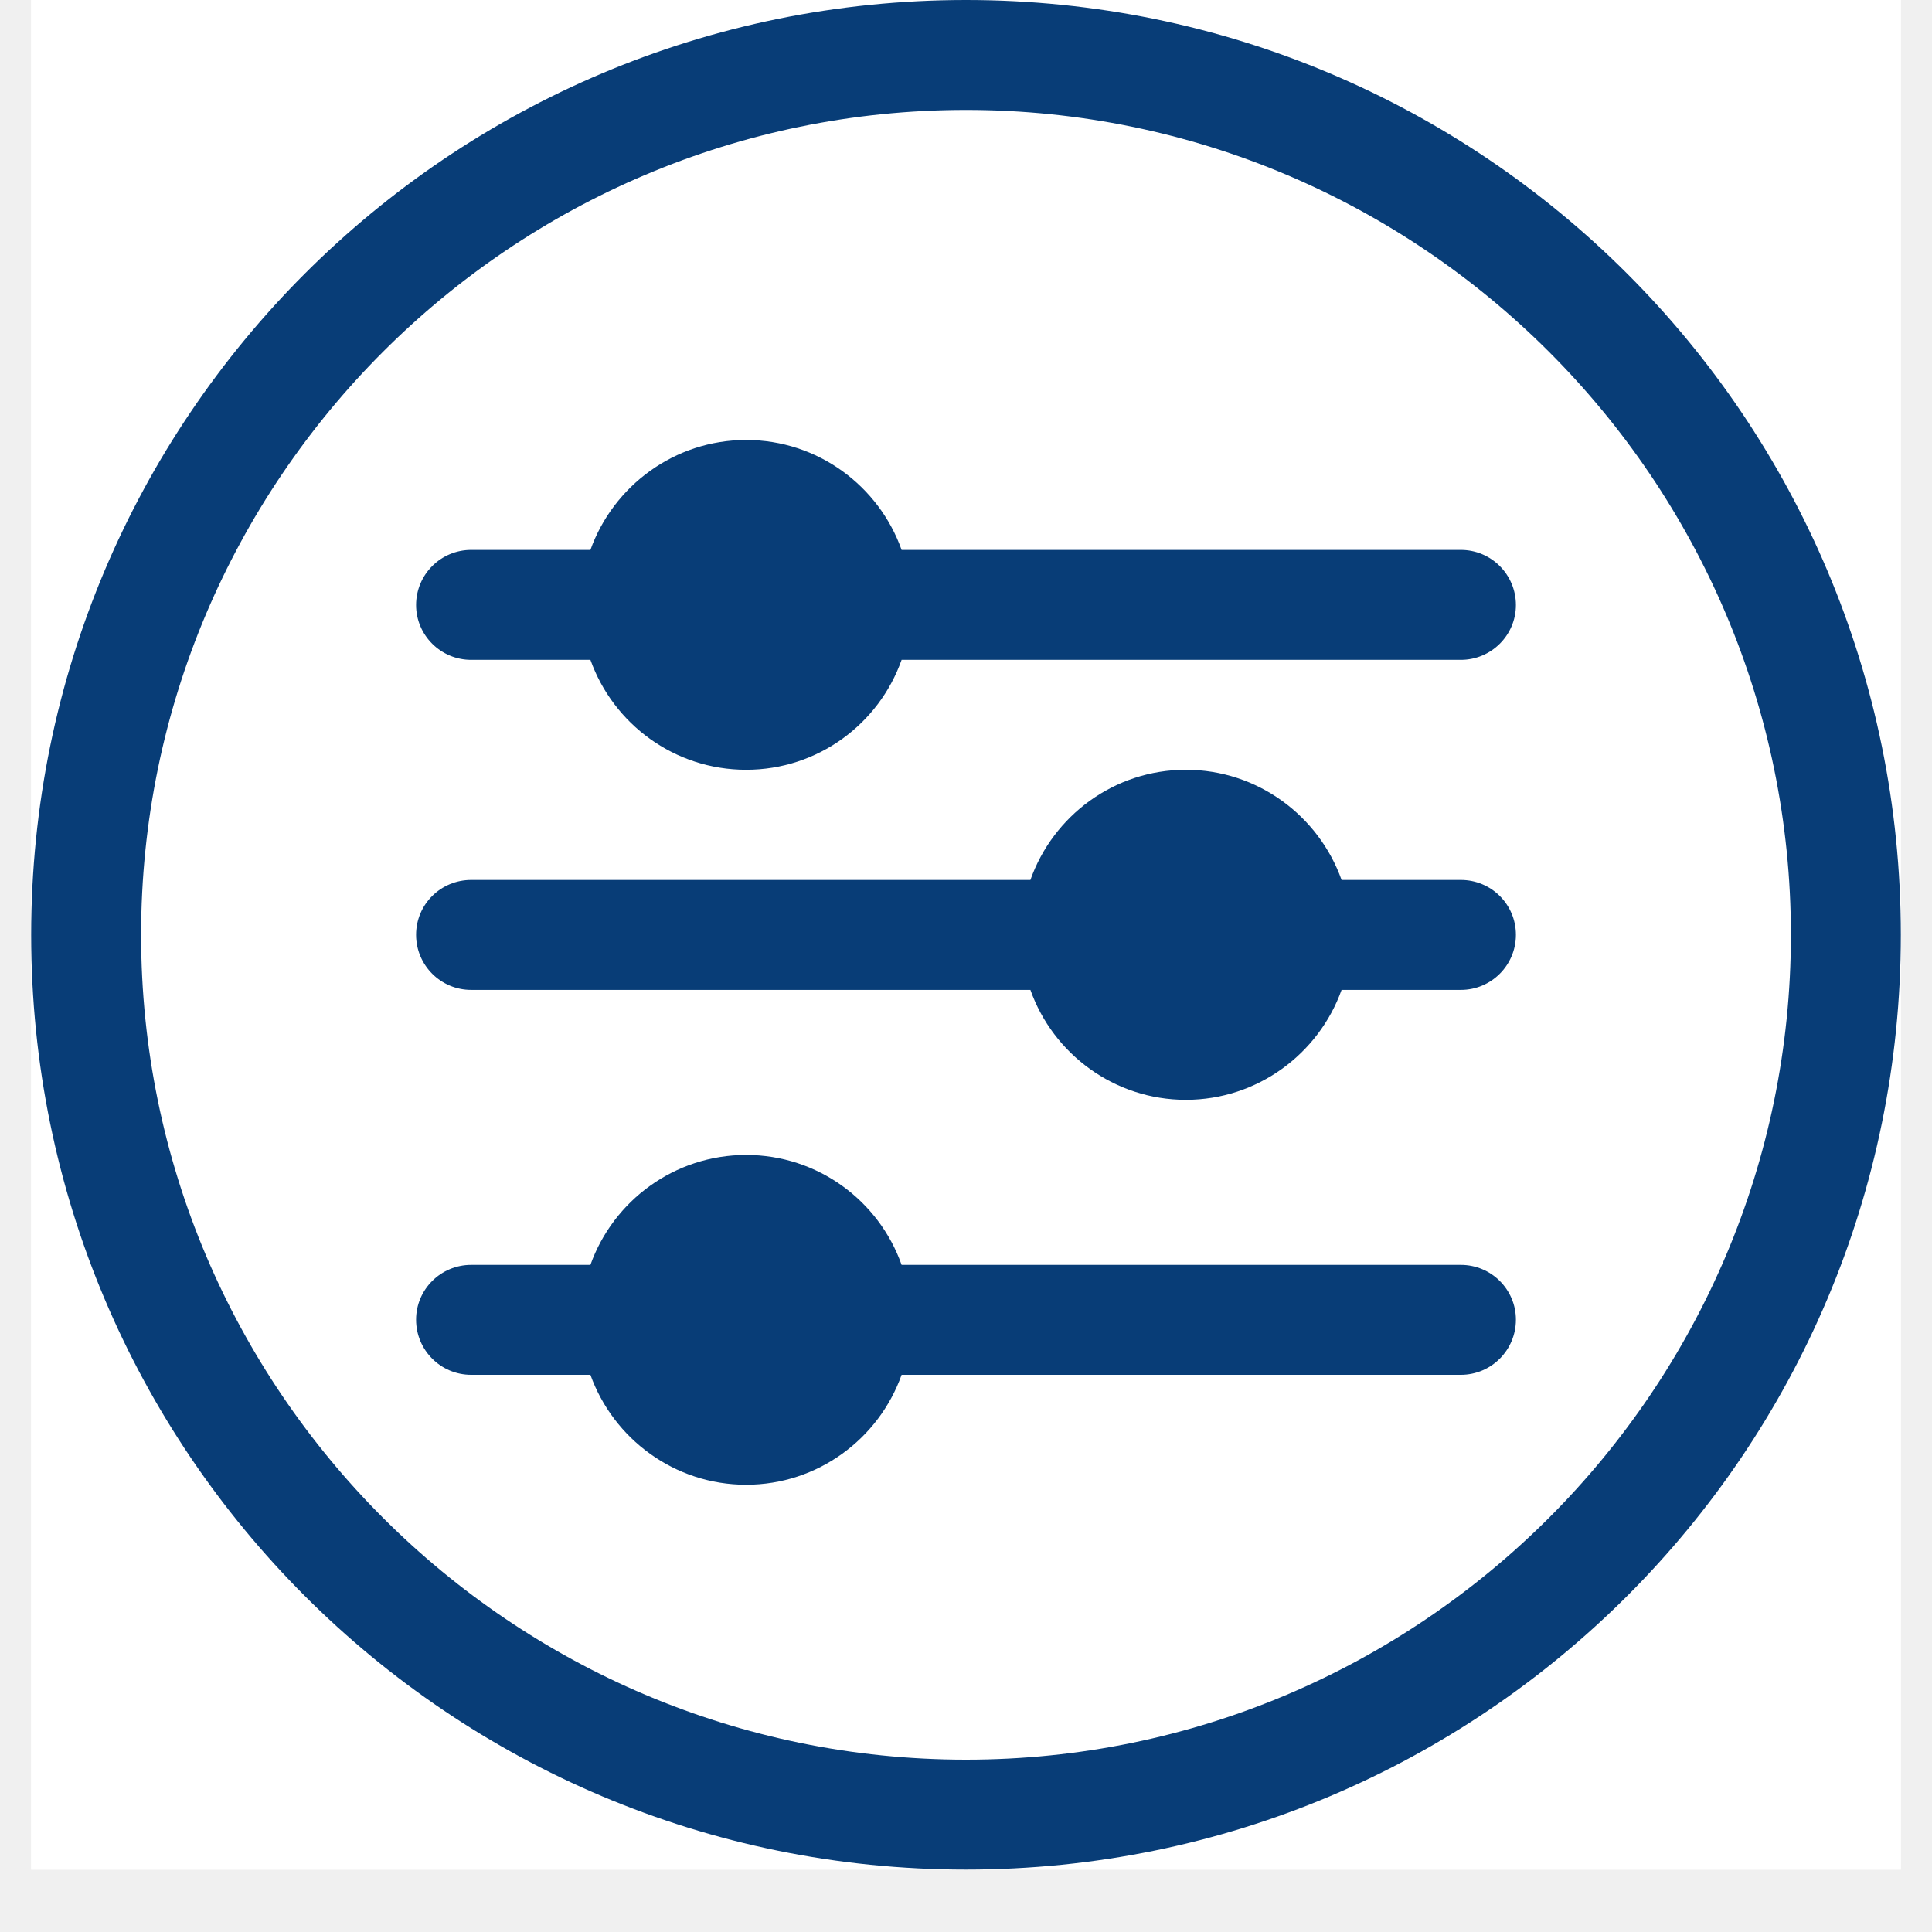
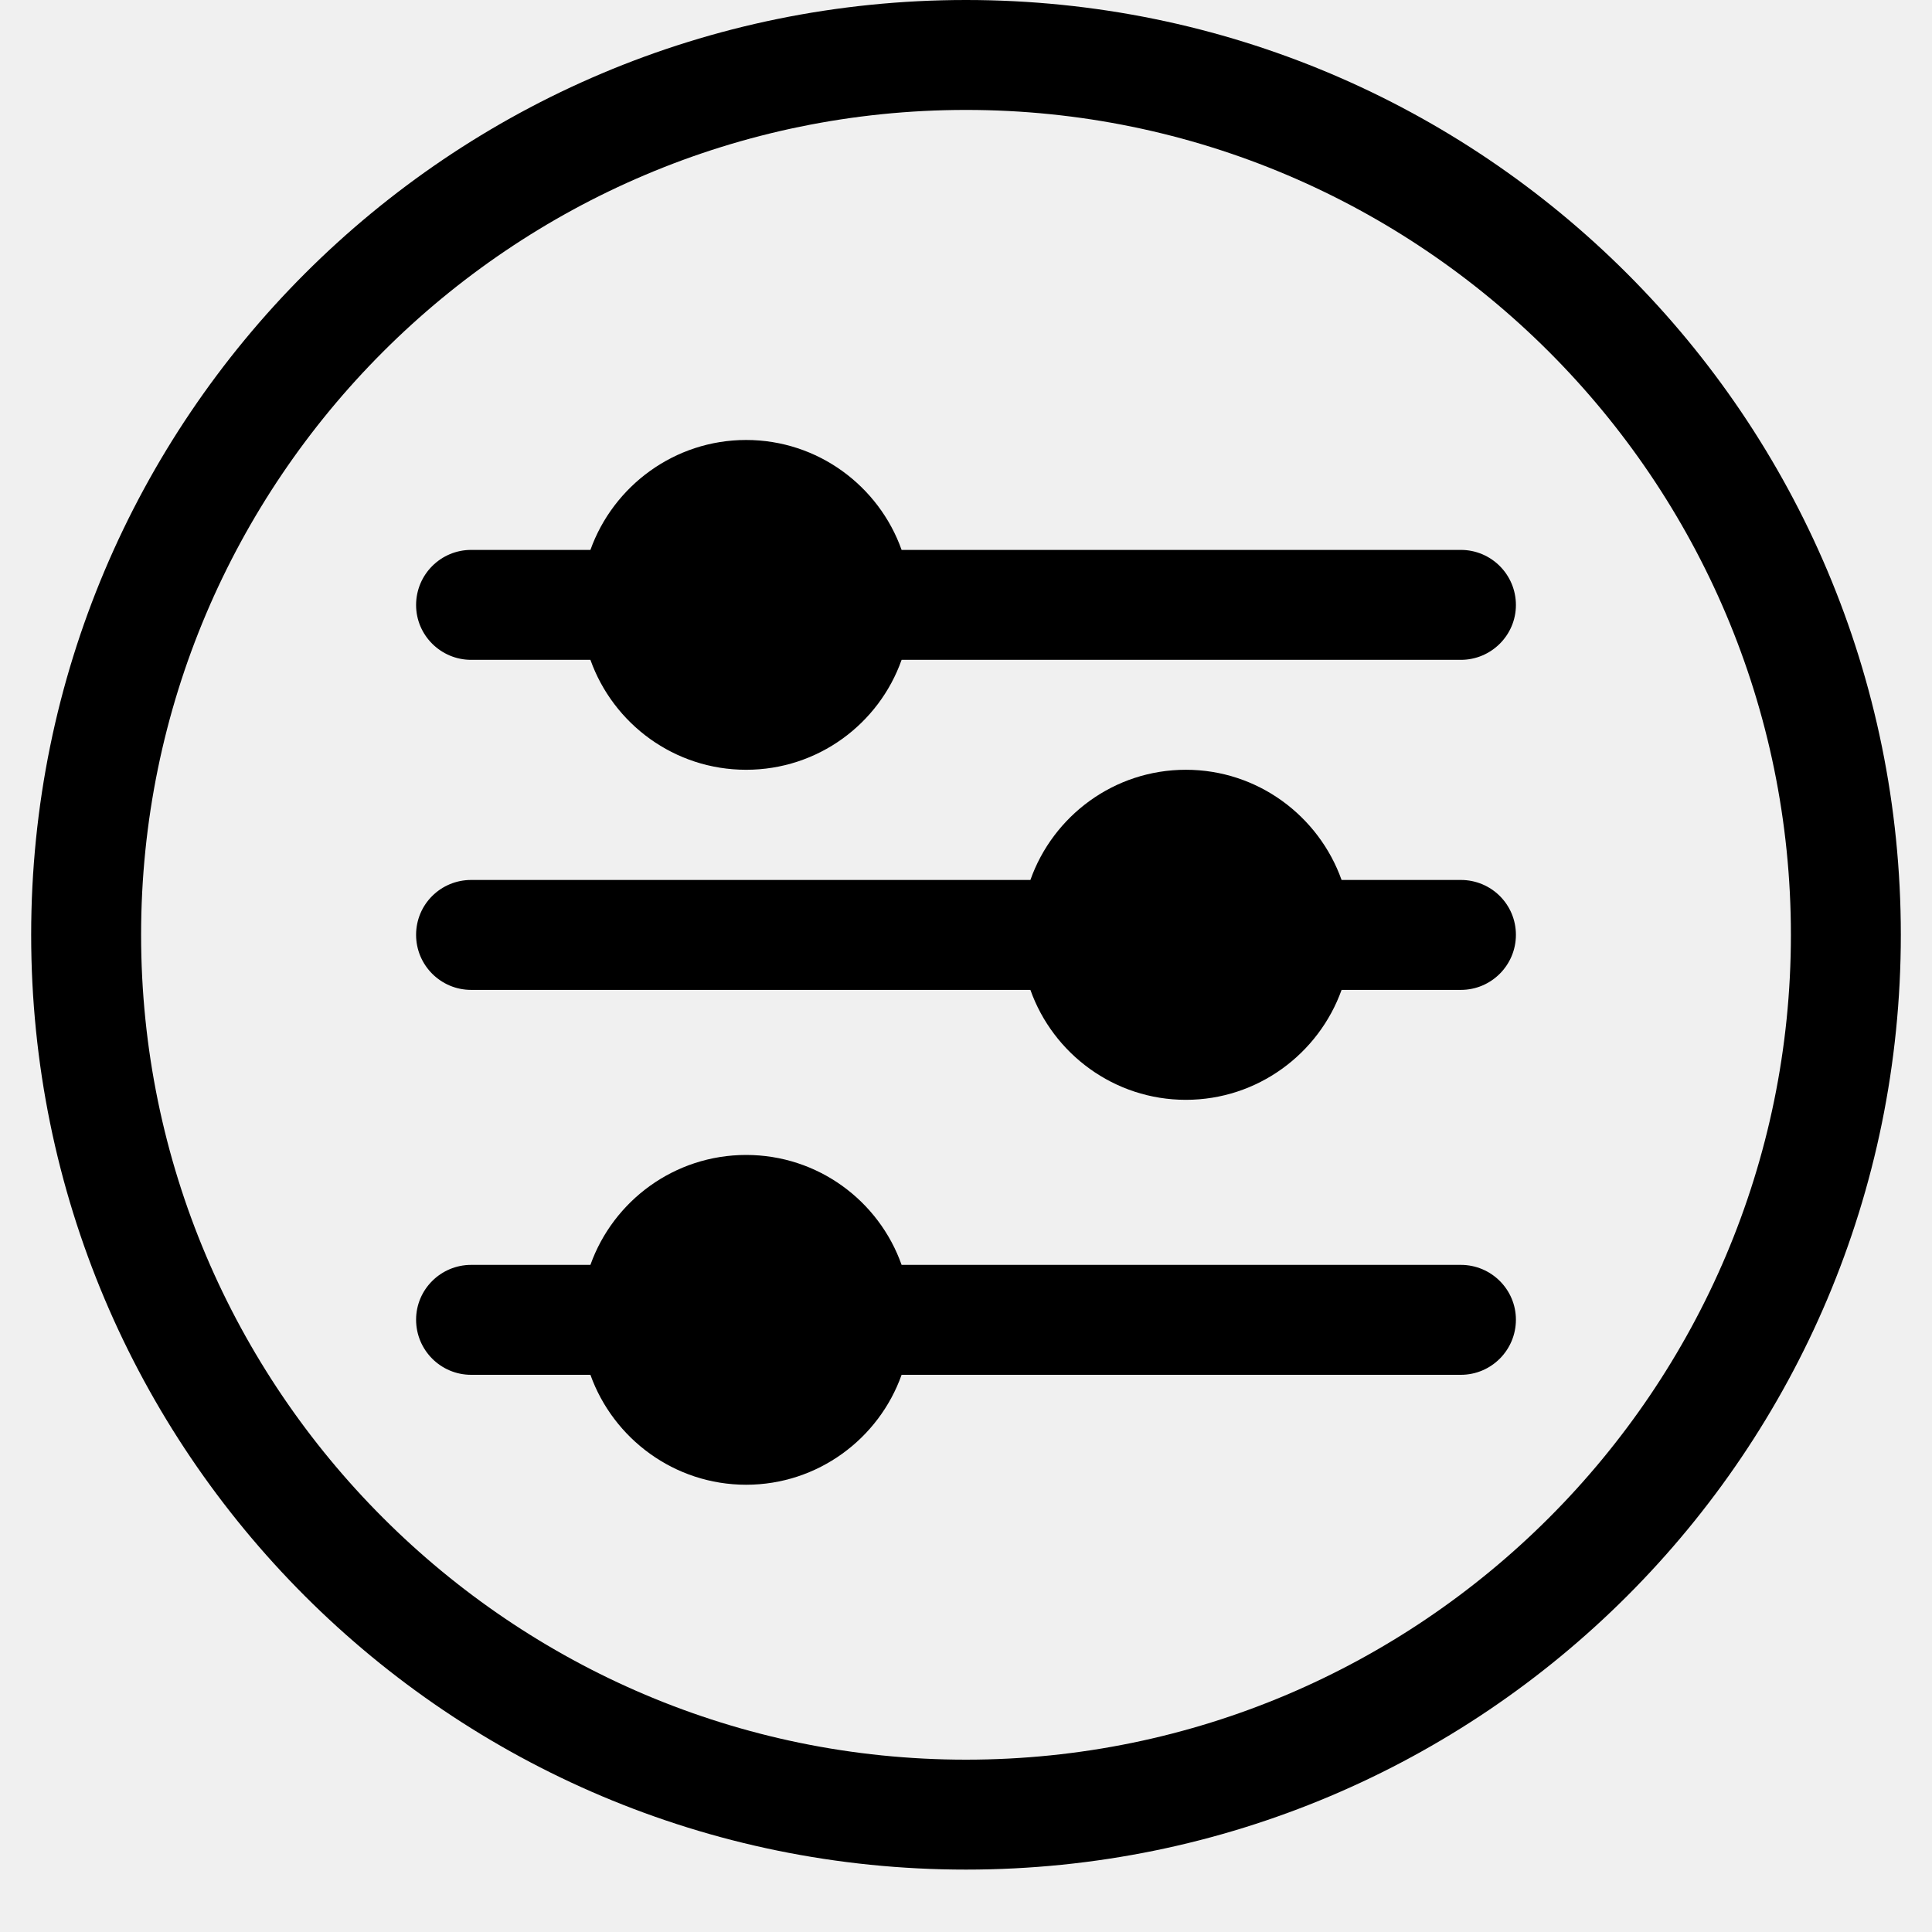
<svg xmlns="http://www.w3.org/2000/svg" width="40" zoomAndPan="magnify" viewBox="0 0 30 30" height="40" preserveAspectRatio="xMidYMid meet" version="1.0">
  <defs>
-     <clipPath id="e68658df17">
+     <clipPath id="7bb65531a6">
      <path d="M 0.484 0 L 29.516 0 L 29.516 29.031 L 0.484 29.031 Z M 0.484 0 " clip-rule="nonzero" />
    </clipPath>
  </defs>
-   <g clip-path="url(#e68658df17)">
-     <path fill="#ffffff" d="M 0.484 0 L 29.516 0 L 29.516 29.031 L 0.484 29.031 Z M 0.484 0 " fill-opacity="1" fill-rule="nonzero" />
-     <path fill="#ffffff" d="M 0.484 0 L 29.516 0 L 29.516 29.031 L 0.484 29.031 Z M 0.484 0 " fill-opacity="1" fill-rule="nonzero" />
-     <path fill="#083d77" d="M 15 0 C 6.977 0 0.484 6.492 0.484 14.516 C 0.484 22.539 6.977 29.031 15 29.031 C 23.023 29.031 29.516 22.539 29.516 14.516 C 29.516 6.492 23.023 0 15 0 Z M 15 27.324 C 7.938 27.324 2.191 21.578 2.191 14.516 C 2.191 7.453 7.938 1.707 15 1.707 C 22.062 1.707 27.809 7.453 27.809 14.516 C 27.809 21.578 22.062 27.324 15 27.324 Z M 15 27.324 " fill-opacity="1" fill-rule="nonzero" />
+   <g clip-path="url(#7bb65531a6)">
+     <path fill="#000000" d="M 15 0 C 6.977 0 0.484 6.492 0.484 14.516 C 0.484 22.539 6.977 29.031 15 29.031 C 23.023 29.031 29.516 22.539 29.516 14.516 C 29.516 6.492 23.023 0 15 0 Z M 15 27.324 C 7.938 27.324 2.191 21.578 2.191 14.516 C 2.191 7.453 7.938 1.707 15 1.707 C 22.062 1.707 27.809 7.453 27.809 14.516 C 27.809 21.578 22.062 27.324 15 27.324 Z M 15 27.324 " fill-opacity="1" fill-rule="nonzero" />
  </g>
-   <path fill="#083d77" d="M 22.684 19.641 L 14 19.641 C 13.648 18.645 12.699 17.934 11.586 17.934 C 10.473 17.934 9.523 18.645 9.168 19.641 L 7.316 19.641 C 6.844 19.641 6.461 20.023 6.461 20.492 C 6.461 20.965 6.844 21.348 7.316 21.348 L 9.168 21.348 C 9.523 22.34 10.473 23.055 11.586 23.055 C 12.699 23.055 13.648 22.34 14 21.348 L 22.684 21.348 C 23.156 21.348 23.539 20.965 23.539 20.492 C 23.539 20.023 23.156 19.641 22.684 19.641 Z M 22.684 19.641 " fill-opacity="1" fill-rule="nonzero" />
-   <path fill="#083d77" d="M 22.684 8.539 L 14 8.539 C 13.648 7.547 12.699 6.832 11.586 6.832 C 10.473 6.832 9.523 7.547 9.168 8.539 L 7.316 8.539 C 6.844 8.539 6.461 8.922 6.461 9.395 C 6.461 9.863 6.844 10.246 7.316 10.246 L 9.168 10.246 C 9.523 11.242 10.473 11.953 11.586 11.953 C 12.699 11.953 13.648 11.242 14 10.246 L 22.684 10.246 C 23.156 10.246 23.539 9.863 23.539 9.395 C 23.539 8.922 23.156 8.539 22.684 8.539 Z M 22.684 8.539 " fill-opacity="1" fill-rule="nonzero" />
-   <path fill="#083d77" d="M 22.684 13.664 L 20.832 13.664 C 20.477 12.668 19.527 11.953 18.414 11.953 C 17.301 11.953 16.352 12.668 16 13.664 L 7.316 13.664 C 6.844 13.664 6.461 14.043 6.461 14.516 C 6.461 14.988 6.844 15.371 7.316 15.371 L 16 15.371 C 16.352 16.363 17.301 17.078 18.414 17.078 C 19.527 17.078 20.477 16.363 20.832 15.371 L 22.684 15.371 C 23.156 15.371 23.539 14.988 23.539 14.516 C 23.539 14.043 23.156 13.664 22.684 13.664 Z M 22.684 13.664 " fill-opacity="1" fill-rule="nonzero" />
+   <path fill="#000000" d="M 22.684 19.641 L 14 19.641 C 13.648 18.645 12.699 17.934 11.586 17.934 C 10.473 17.934 9.523 18.645 9.168 19.641 L 7.316 19.641 C 6.844 19.641 6.461 20.023 6.461 20.492 C 6.461 20.965 6.844 21.348 7.316 21.348 L 9.168 21.348 C 9.523 22.34 10.473 23.055 11.586 23.055 C 12.699 23.055 13.648 22.34 14 21.348 L 22.684 21.348 C 23.156 21.348 23.539 20.965 23.539 20.492 C 23.539 20.023 23.156 19.641 22.684 19.641 Z M 22.684 19.641 " fill-opacity="1" fill-rule="nonzero" />
+   <path fill="#000000" d="M 22.684 8.539 L 14 8.539 C 13.648 7.547 12.699 6.832 11.586 6.832 C 10.473 6.832 9.523 7.547 9.168 8.539 L 7.316 8.539 C 6.844 8.539 6.461 8.922 6.461 9.395 C 6.461 9.863 6.844 10.246 7.316 10.246 L 9.168 10.246 C 9.523 11.242 10.473 11.953 11.586 11.953 C 12.699 11.953 13.648 11.242 14 10.246 L 22.684 10.246 C 23.156 10.246 23.539 9.863 23.539 9.395 C 23.539 8.922 23.156 8.539 22.684 8.539 Z M 22.684 8.539 " fill-opacity="1" fill-rule="nonzero" />
+   <path fill="#000000" d="M 22.684 13.664 L 20.832 13.664 C 20.477 12.668 19.527 11.953 18.414 11.953 C 17.301 11.953 16.352 12.668 16 13.664 L 7.316 13.664 C 6.844 13.664 6.461 14.043 6.461 14.516 C 6.461 14.988 6.844 15.371 7.316 15.371 L 16 15.371 C 16.352 16.363 17.301 17.078 18.414 17.078 C 19.527 17.078 20.477 16.363 20.832 15.371 L 22.684 15.371 C 23.156 15.371 23.539 14.988 23.539 14.516 C 23.539 14.043 23.156 13.664 22.684 13.664 Z M 22.684 13.664 " fill-opacity="1" fill-rule="nonzero" />
</svg>
